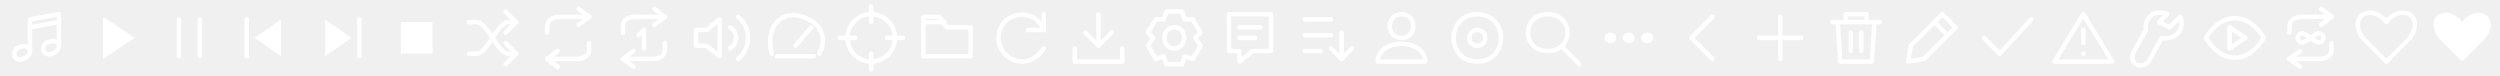
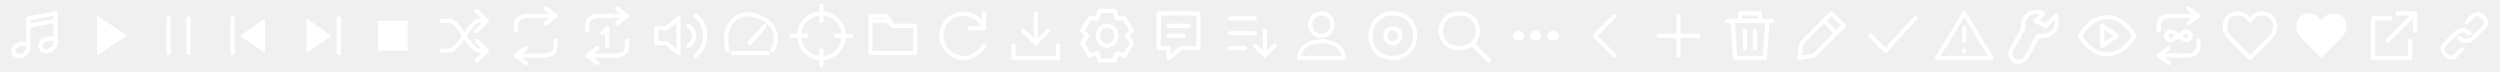
- <svg xmlns="http://www.w3.org/2000/svg" width="2112" height="64" viewBox="0 0 792 24">
+ <svg xmlns="http://www.w3.org/2000/svg" width="2240" height="64" viewBox="0 0 840 24">
  <g id="MUSIC" transform="translate(2 2) scale(0.8333333)">
    <path d="M 9 17 L 9 5 L 20 3 L 20 15" fill="none" stroke="white" stroke-width="1.7" stroke-linecap="round" stroke-linejoin="round" />
    <path d="M 9 8 L 20 6" fill="none" stroke="white" stroke-width="1.7" stroke-linecap="round" stroke-linejoin="round" />
    <path d="M 9 17 C 9 20 3 22 3 18 C 3 15 9 14 9 17" fill="none" stroke="white" stroke-width="1.7" stroke-linecap="round" stroke-linejoin="round" />
    <path d="M 20 15 C 20 18 14 20 14 16 C 14 13 20 12 20 15" fill="none" stroke="white" stroke-width="1.7" stroke-linecap="round" stroke-linejoin="round" />
  </g>
  <g id="PLAY" transform="translate(26 2) scale(0.8333333)">
    <path d="M 8 4 L 20 12 L 8 20 Z" fill="white" stroke="none" stroke-width="1.7" stroke-linecap="round" stroke-linejoin="round" />
  </g>
  <g id="PAUSE" transform="translate(50 2) scale(0.8333333)">
    <path d="M 8 5 L 8 19" fill="none" stroke="white" stroke-width="1.7" stroke-linecap="round" stroke-linejoin="round" />
    <path d="M 16 5 L 16 19" fill="none" stroke="white" stroke-width="1.7" stroke-linecap="round" stroke-linejoin="round" />
  </g>
  <g id="PREVIOUS" transform="translate(74 2) scale(0.8333333)">
    <path d="M 18 5 L 8 12 L 18 19 Z" fill="white" stroke="none" stroke-width="1.7" stroke-linecap="round" stroke-linejoin="round" />
    <path d="M 5 5 L 5 19" fill="none" stroke="white" stroke-width="1.7" stroke-linecap="round" stroke-linejoin="round" />
  </g>
  <g id="NEXT" transform="translate(98 2) scale(0.8333333)">
    <path d="M 6 5 L 16 12 L 6 19 Z" fill="white" stroke="none" stroke-width="1.7" stroke-linecap="round" stroke-linejoin="round" />
    <path d="M 19 5 L 19 19" fill="none" stroke="white" stroke-width="1.7" stroke-linecap="round" stroke-linejoin="round" />
  </g>
  <g id="STOP" transform="translate(122 2) scale(0.8333333)">
    <path d="M 6 6 L 18 6 L 18 18 L 6 18 Z" fill="white" stroke="none" stroke-width="1.7" stroke-linecap="round" stroke-linejoin="round" />
  </g>
  <g id="SHUFFLE" transform="translate(146 2) scale(0.8333333)">
    <path d="M 3 6 L 6 6 C 10 6 14 18 18 18 L 21 18" fill="none" stroke="white" stroke-width="1.7" stroke-linecap="round" stroke-linejoin="round" />
    <path d="M 17 14 L 21 18 L 17 22" fill="none" stroke="white" stroke-width="1.7" stroke-linecap="round" stroke-linejoin="round" />
    <path d="M 3 18 L 6 18 C 10 18 14 6 18 6 L 21 6" fill="none" stroke="white" stroke-width="1.7" stroke-linecap="round" stroke-linejoin="round" />
    <path d="M 17 2 L 21 6 L 17 10" fill="none" stroke="white" stroke-width="1.7" stroke-linecap="round" stroke-linejoin="round" />
  </g>
  <g id="REPEAT" transform="translate(170 2) scale(0.8333333)">
    <path d="M 4 10 L 4 8 C 4 5 6 4 9 4 L 20 4" fill="none" stroke="white" stroke-width="1.7" stroke-linecap="round" stroke-linejoin="round" />
    <path d="M 16 1 L 20 4 L 16 7" fill="none" stroke="white" stroke-width="1.7" stroke-linecap="round" stroke-linejoin="round" />
    <path d="M 20 14 L 20 16 C 20 19 18 20 15 20 L 4 20" fill="none" stroke="white" stroke-width="1.7" stroke-linecap="round" stroke-linejoin="round" />
    <path d="M 8 17 L 4 20 L 8 23" fill="none" stroke="white" stroke-width="1.7" stroke-linecap="round" stroke-linejoin="round" />
  </g>
  <g id="REPEAT_ONE" transform="translate(194 2) scale(0.8333333)">
    <path d="M 4 10 L 4 8 C 4 5 6 4 9 4 L 20 4" fill="none" stroke="white" stroke-width="1.7" stroke-linecap="round" stroke-linejoin="round" />
    <path d="M 16 1 L 20 4 L 16 7" fill="none" stroke="white" stroke-width="1.7" stroke-linecap="round" stroke-linejoin="round" />
    <path d="M 20 14 L 20 16 C 20 19 18 20 15 20 L 4 20" fill="none" stroke="white" stroke-width="1.7" stroke-linecap="round" stroke-linejoin="round" />
    <path d="M 8 17 L 4 20 L 8 23" fill="none" stroke="white" stroke-width="1.7" stroke-linecap="round" stroke-linejoin="round" />
    <path d="M 10 11 L 12 9 L 12 16" fill="none" stroke="white" stroke-width="1.7" stroke-linecap="round" stroke-linejoin="round" />
  </g>
  <g id="VOLUME" transform="translate(218 2) scale(0.8333333)">
    <path d="M 3 9 L 7 9 L 12 5 L 12 19 L 7 15 L 3 15 Z" fill="none" stroke="white" stroke-width="1.7" stroke-linecap="round" stroke-linejoin="round" />
    <path d="M 16 8 C 19 10 19 14 16 16" fill="none" stroke="white" stroke-width="1.7" stroke-linecap="round" stroke-linejoin="round" />
    <path d="M 19 4 C 24 8 24 16 19 20" fill="none" stroke="white" stroke-width="1.7" stroke-linecap="round" stroke-linejoin="round" />
  </g>
  <g id="SPEED" transform="translate(242 2) scale(0.8333333)">
    <path d="M 3 18 C 0 7 8 0 17 5 C 22 7 24 13 21 18" fill="none" stroke="white" stroke-width="1.7" stroke-linecap="round" stroke-linejoin="round" />
    <path d="M 12 15 L 18 8" fill="none" stroke="white" stroke-width="1.7" stroke-linecap="round" stroke-linejoin="round" />
    <path d="M 5 19 L 19 19" fill="none" stroke="white" stroke-width="1.7" stroke-linecap="round" stroke-linejoin="round" />
  </g>
  <g id="LOCATE" transform="translate(266 2) scale(0.8333333)">
    <path d="M 12 3 C 17 3 21 7 21 12 C 21 17 17 21 12 21 C 7 21 3 17 3 12 C 3 7 7 3 12 3 Z" fill="none" stroke="white" stroke-width="1.7" stroke-linecap="round" stroke-linejoin="round" />
    <path d="M 12 0 L 12 6" fill="none" stroke="white" stroke-width="1.7" stroke-linecap="round" stroke-linejoin="round" />
    <path d="M 12 18 L 12 24" fill="none" stroke="white" stroke-width="1.7" stroke-linecap="round" stroke-linejoin="round" />
    <path d="M 0 12 L 6 12" fill="none" stroke="white" stroke-width="1.7" stroke-linecap="round" stroke-linejoin="round" />
    <path d="M 18 12 L 24 12" fill="none" stroke="white" stroke-width="1.7" stroke-linecap="round" stroke-linejoin="round" />
  </g>
  <g id="FOLDER" transform="translate(290 2) scale(0.8333333)">
    <path d="M 3 6 L 10 6 L 12 8 L 21 8 L 21 19 L 3 19 Z" fill="none" stroke="white" stroke-width="1.7" stroke-linecap="round" stroke-linejoin="round" />
    <path d="M 3 6 L 3 4 L 9 4 L 11 6" fill="none" stroke="white" stroke-width="1.7" stroke-linecap="round" stroke-linejoin="round" />
  </g>
  <g id="REFRESH" transform="translate(314 2) scale(0.8333333)">
    <path d="M 20 9 C 18 3 10 1 5 6 C 0 12 4 21 12 21 C 15 21 18 19 20 16" fill="none" stroke="white" stroke-width="1.7" stroke-linecap="round" stroke-linejoin="round" />
    <path d="M 20 3 L 20 9 L 14 9" fill="none" stroke="white" stroke-width="1.7" stroke-linecap="round" stroke-linejoin="round" />
  </g>
  <g id="DOWNLOAD" transform="translate(338 2) scale(0.8333333)">
    <path d="M 12 3 L 12 15" fill="none" stroke="white" stroke-width="1.7" stroke-linecap="round" stroke-linejoin="round" />
    <path d="M 7 10 L 12 15 L 17 10" fill="none" stroke="white" stroke-width="1.7" stroke-linecap="round" stroke-linejoin="round" />
    <path d="M 3 16 L 3 21 L 21 21 L 21 16" fill="none" stroke="white" stroke-width="1.7" stroke-linecap="round" stroke-linejoin="round" />
  </g>
  <g id="SETTINGS" transform="translate(362 2) scale(0.8333333)">
    <path d="M 9 2 L 15 2 L 16 5 L 19 5 L 22 10 L 20 12 L 22 15 L 19 20 L 16 19 L 15 22 L 9 22 L 8 19 L 5 20 L 2 15 L 4 12 L 2 10 L 5 5 L 8 5 Z" fill="none" stroke="white" stroke-width="1.7" stroke-linecap="round" stroke-linejoin="round" />
    <path d="M 12 8 C 17 8 17 16 12 16 C 7 16 7 8 12 8 Z" fill="none" stroke="white" stroke-width="1.7" stroke-linecap="round" stroke-linejoin="round" />
  </g>
  <g id="LYRICS" transform="translate(386 2) scale(0.8333333)">
    <path d="M 4 3 L 20 3 L 20 17 L 13 17 L 8 21 L 8 17 L 4 17 Z" fill="none" stroke="white" stroke-width="1.7" stroke-linecap="round" stroke-linejoin="round" />
    <path d="M 8 8 L 16 8" fill="none" stroke="white" stroke-width="1.7" stroke-linecap="round" stroke-linejoin="round" />
    <path d="M 8 12 L 14 12" fill="none" stroke="white" stroke-width="1.7" stroke-linecap="round" stroke-linejoin="round" />
  </g>
  <g id="PLAYLIST" transform="translate(410 2) scale(0.8333333)">
    <path d="M 4 5 L 14 5" fill="none" stroke="white" stroke-width="1.7" stroke-linecap="round" stroke-linejoin="round" />
    <path d="M 4 11 L 14 11" fill="none" stroke="white" stroke-width="1.7" stroke-linecap="round" stroke-linejoin="round" />
    <path d="M 4 17 L 10 17" fill="none" stroke="white" stroke-width="1.7" stroke-linecap="round" stroke-linejoin="round" />
    <path d="M 18 10 L 18 20" fill="none" stroke="white" stroke-width="1.7" stroke-linecap="round" stroke-linejoin="round" />
    <path d="M 14 16 L 18 20 L 22 16" fill="none" stroke="white" stroke-width="1.7" stroke-linecap="round" stroke-linejoin="round" />
  </g>
  <g id="ARTIST" transform="translate(434 2) scale(0.8333333)">
    <path d="M 12 3 C 18 3 18 12 12 12 C 6 12 6 3 12 3 Z" fill="none" stroke="white" stroke-width="1.7" stroke-linecap="round" stroke-linejoin="round" />
    <path d="M 3 21 C 3 12 21 12 21 21 Z" fill="none" stroke="white" stroke-width="1.7" stroke-linecap="round" stroke-linejoin="round" />
  </g>
  <g id="ALBUM" transform="translate(458 2) scale(0.8333333)">
    <path d="M 12 3 C 24 3 24 21 12 21 C 0 21 0 3 12 3 Z" fill="none" stroke="white" stroke-width="1.7" stroke-linecap="round" stroke-linejoin="round" />
    <path d="M 12 9 C 16 9 16 15 12 15 C 8 15 8 9 12 9 Z" fill="none" stroke="white" stroke-width="1.7" stroke-linecap="round" stroke-linejoin="round" />
  </g>
  <g id="SEARCH" transform="translate(482 2) scale(0.8333333)">
    <path d="M 10 3 C 20 3 20 17 10 17 C 0 17 0 3 10 3 Z" fill="none" stroke="white" stroke-width="1.7" stroke-linecap="round" stroke-linejoin="round" />
    <path d="M 16 16 L 22 22" fill="none" stroke="white" stroke-width="1.7" stroke-linecap="round" stroke-linejoin="round" />
  </g>
  <g id="MORE" transform="translate(506 2) scale(0.8333333)">
    <path d="M 5 10 C 8 10 8 14 5 14 C 2 14 2 10 5 10 Z" fill="white" stroke="none" stroke-width="1.7" stroke-linecap="round" stroke-linejoin="round" />
    <path d="M 12 10 C 15 10 15 14 12 14 C 9 14 9 10 12 10 Z" fill="white" stroke="none" stroke-width="1.7" stroke-linecap="round" stroke-linejoin="round" />
    <path d="M 19 10 C 22 10 22 14 19 14 C 16 14 16 10 19 10 Z" fill="white" stroke="none" stroke-width="1.7" stroke-linecap="round" stroke-linejoin="round" />
  </g>
  <g id="BACK" transform="translate(530 2) scale(0.8333333)">
    <path d="M 15 4 L 7 12 L 15 20" fill="none" stroke="white" stroke-width="1.7" stroke-linecap="round" stroke-linejoin="round" />
  </g>
  <g id="ADD" transform="translate(554 2) scale(0.8333333)">
    <path d="M 12 4 L 12 20" fill="none" stroke="white" stroke-width="1.7" stroke-linecap="round" stroke-linejoin="round" />
    <path d="M 4 12 L 20 12" fill="none" stroke="white" stroke-width="1.7" stroke-linecap="round" stroke-linejoin="round" />
  </g>
  <g id="DELETE" transform="translate(578 2) scale(0.8333333)">
    <path d="M 3 6 L 21 6" fill="none" stroke="white" stroke-width="1.7" stroke-linecap="round" stroke-linejoin="round" />
    <path d="M 8 6 L 8 3 L 16 3 L 16 6" fill="none" stroke="white" stroke-width="1.7" stroke-linecap="round" stroke-linejoin="round" />
    <path d="M 5 6 L 6 21 L 18 21 L 19 6" fill="none" stroke="white" stroke-width="1.7" stroke-linecap="round" stroke-linejoin="round" />
    <path d="M 10 10 L 10 17" fill="none" stroke="white" stroke-width="1.7" stroke-linecap="round" stroke-linejoin="round" />
    <path d="M 14 10 L 14 17" fill="none" stroke="white" stroke-width="1.7" stroke-linecap="round" stroke-linejoin="round" />
  </g>
  <g id="EDIT" transform="translate(602 2) scale(0.8333333)">
    <path d="M 4 15 L 16 3 L 21 8 L 9 20 L 3 21 Z" fill="none" stroke="white" stroke-width="1.7" stroke-linecap="round" stroke-linejoin="round" />
    <path d="M 13 6 L 18 11" fill="none" stroke="white" stroke-width="1.7" stroke-linecap="round" stroke-linejoin="round" />
  </g>
  <g id="CHECK" transform="translate(626 2) scale(0.8333333)">
    <path d="M 3 12 L 9 18 L 21 5" fill="none" stroke="white" stroke-width="1.7" stroke-linecap="round" stroke-linejoin="round" />
  </g>
  <g id="WARNING" transform="translate(650 2) scale(0.8333333)">
    <path d="M 12 3 L 23 21 L 1 21 Z" fill="none" stroke="white" stroke-width="1.7" stroke-linecap="round" stroke-linejoin="round" />
    <path d="M 12 9 L 12 14" fill="none" stroke="white" stroke-width="1.7" stroke-linecap="round" stroke-linejoin="round" />
    <path d="M 12 18 L 12 18.1" fill="none" stroke="white" stroke-width="1.7" stroke-linecap="round" stroke-linejoin="round" />
  </g>
  <g id="TOOLS" transform="translate(674 2) scale(0.8333333)">
    <path d="M 15 3 C 11 1 6 4 7 9 L 2 18 C 1 22 5 24 8 21 L 13 12 C 18 13 22 9 20 4 L 16 8 L 12 6 Z" fill="none" stroke="white" stroke-width="1.7" stroke-linecap="round" stroke-linejoin="round" />
  </g>
  <g id="PREVIEW" transform="translate(698 2) scale(0.8333333)">
    <path d="M 1 12 C 7 2 17 2 23 12 C 17 22 7 22 1 12 Z" fill="none" stroke="white" stroke-width="1.7" stroke-linecap="round" stroke-linejoin="round" />
    <path d="M 10 8 L 16 12 L 10 16 Z" fill="none" stroke="white" stroke-width="1.7" stroke-linecap="round" stroke-linejoin="round" />
  </g>
  <g id="REPEAT_ALL" transform="translate(722 2) scale(0.8333333)">
    <path d="M 4 10 L 4 8 C 4 5 6 4 9 4 L 20 4" fill="none" stroke="white" stroke-width="1.7" stroke-linecap="round" stroke-linejoin="round" />
    <path d="M 16 1 L 20 4 L 16 7" fill="none" stroke="white" stroke-width="1.7" stroke-linecap="round" stroke-linejoin="round" />
    <path d="M 20 14 L 20 16 C 20 19 18 20 15 20 L 4 20" fill="none" stroke="white" stroke-width="1.7" stroke-linecap="round" stroke-linejoin="round" />
    <path d="M 8 17 L 4 20 L 8 23" fill="none" stroke="white" stroke-width="1.7" stroke-linecap="round" stroke-linejoin="round" />
    <path d="M 7 12 C 9 6 15 18 17 12 C 15 6 9 18 7 12 Z" fill="none" stroke="white" stroke-width="1.7" stroke-linecap="round" stroke-linejoin="round" />
  </g>
  <g id="HEART" transform="translate(746 2) scale(0.8333333)">
-     <path d="M 12 21 L 3 12 C -3 3 7 -1 12 6 C 17 -1 27 3 21 12 Z" fill="none" stroke="white" stroke-width="1.7" stroke-linecap="round" stroke-linejoin="round" />
+     <path d="M 12 21 L 4 13 C 0 9 2 3 7 3 C 9 3 11 4 12 6 C 13 4 15 3 17 3 C 22 3 24 9 20 13 Z" fill="none" stroke="white" stroke-width="1.7" stroke-linecap="round" stroke-linejoin="round" />
  </g>
  <g id="HEART_FILLED" transform="translate(770 2) scale(0.8333333)">
-     <path d="M 12 21 L 3 12 C -3 3 7 -1 12 6 C 17 -1 27 3 21 12 Z" fill="white" stroke="none" stroke-width="1.7" stroke-linecap="round" stroke-linejoin="round" />
+     <path d="M 12 21 L 4 13 C 0 9 2 3 7 3 C 9 3 11 4 12 6 C 13 4 15 3 17 3 C 22 3 24 9 20 13 Z" fill="white" stroke="none" stroke-width="1.7" stroke-linecap="round" stroke-linejoin="round" />
+   </g>
+   <g id="LINK" transform="translate(794 2) scale(0.8333333)">
+     <path d="M 14 3 L 21 3 L 21 10" fill="none" stroke="white" stroke-width="1.7" stroke-linecap="round" stroke-linejoin="round" />
+     <path d="M 21 3 L 10 14" fill="none" stroke="white" stroke-width="1.7" stroke-linecap="round" stroke-linejoin="round" />
+     <path d="M 11 5 L 4 5 L 4 21 L 19 21 L 19 14" fill="none" stroke="white" stroke-width="1.7" stroke-linecap="round" stroke-linejoin="round" />
+   </g>
+   <g id="CHAIN" transform="translate(818 2) scale(0.8333333)">
+     <path d="M 10 13 C 11.5 14.5 14 14.5 15.5 13 L 20 8.5 C 22.5 6 18 1.5 15.5 4 L 13 6.5" fill="none" stroke="white" stroke-width="1.7" stroke-linecap="round" stroke-linejoin="round" />
+     <path d="M 14 11 C 12.5 9.5 10 9.5 8.5 11 L 4 15.5 C 1.5 18 6 22.5 8.5 20 L 11 17.5" fill="none" stroke="white" stroke-width="1.7" stroke-linecap="round" stroke-linejoin="round" />
  </g>
</svg>
